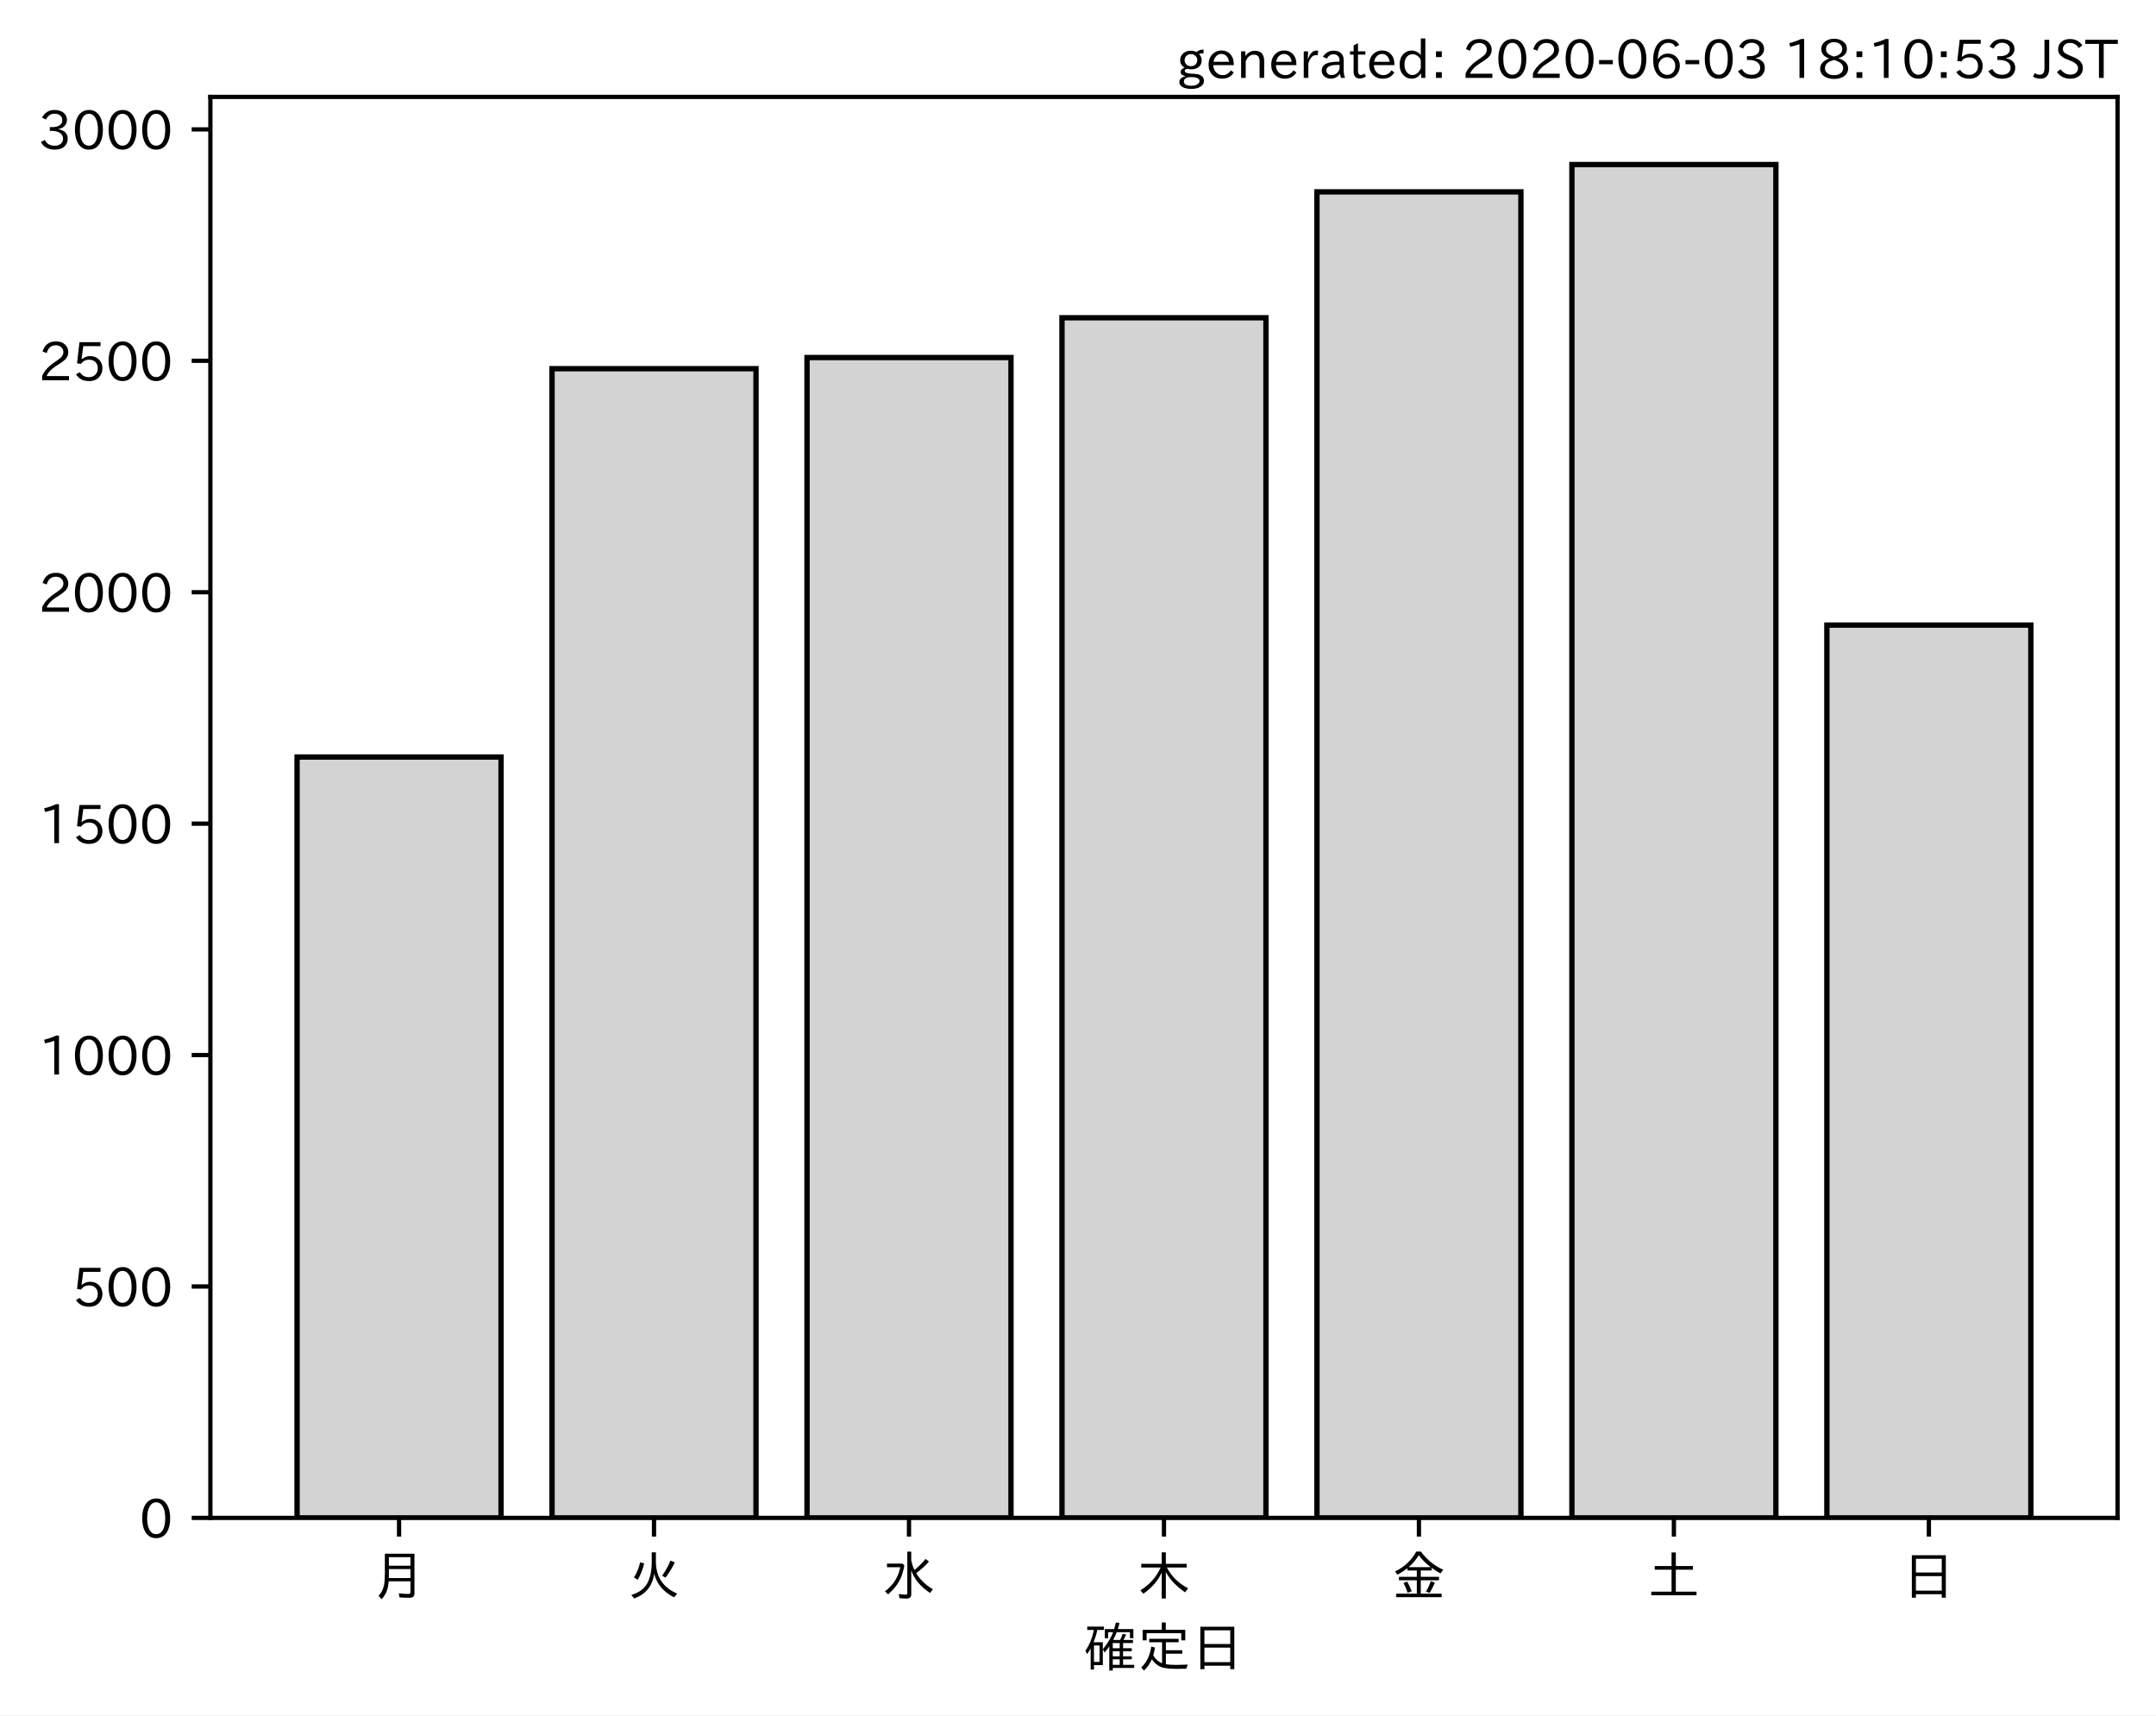
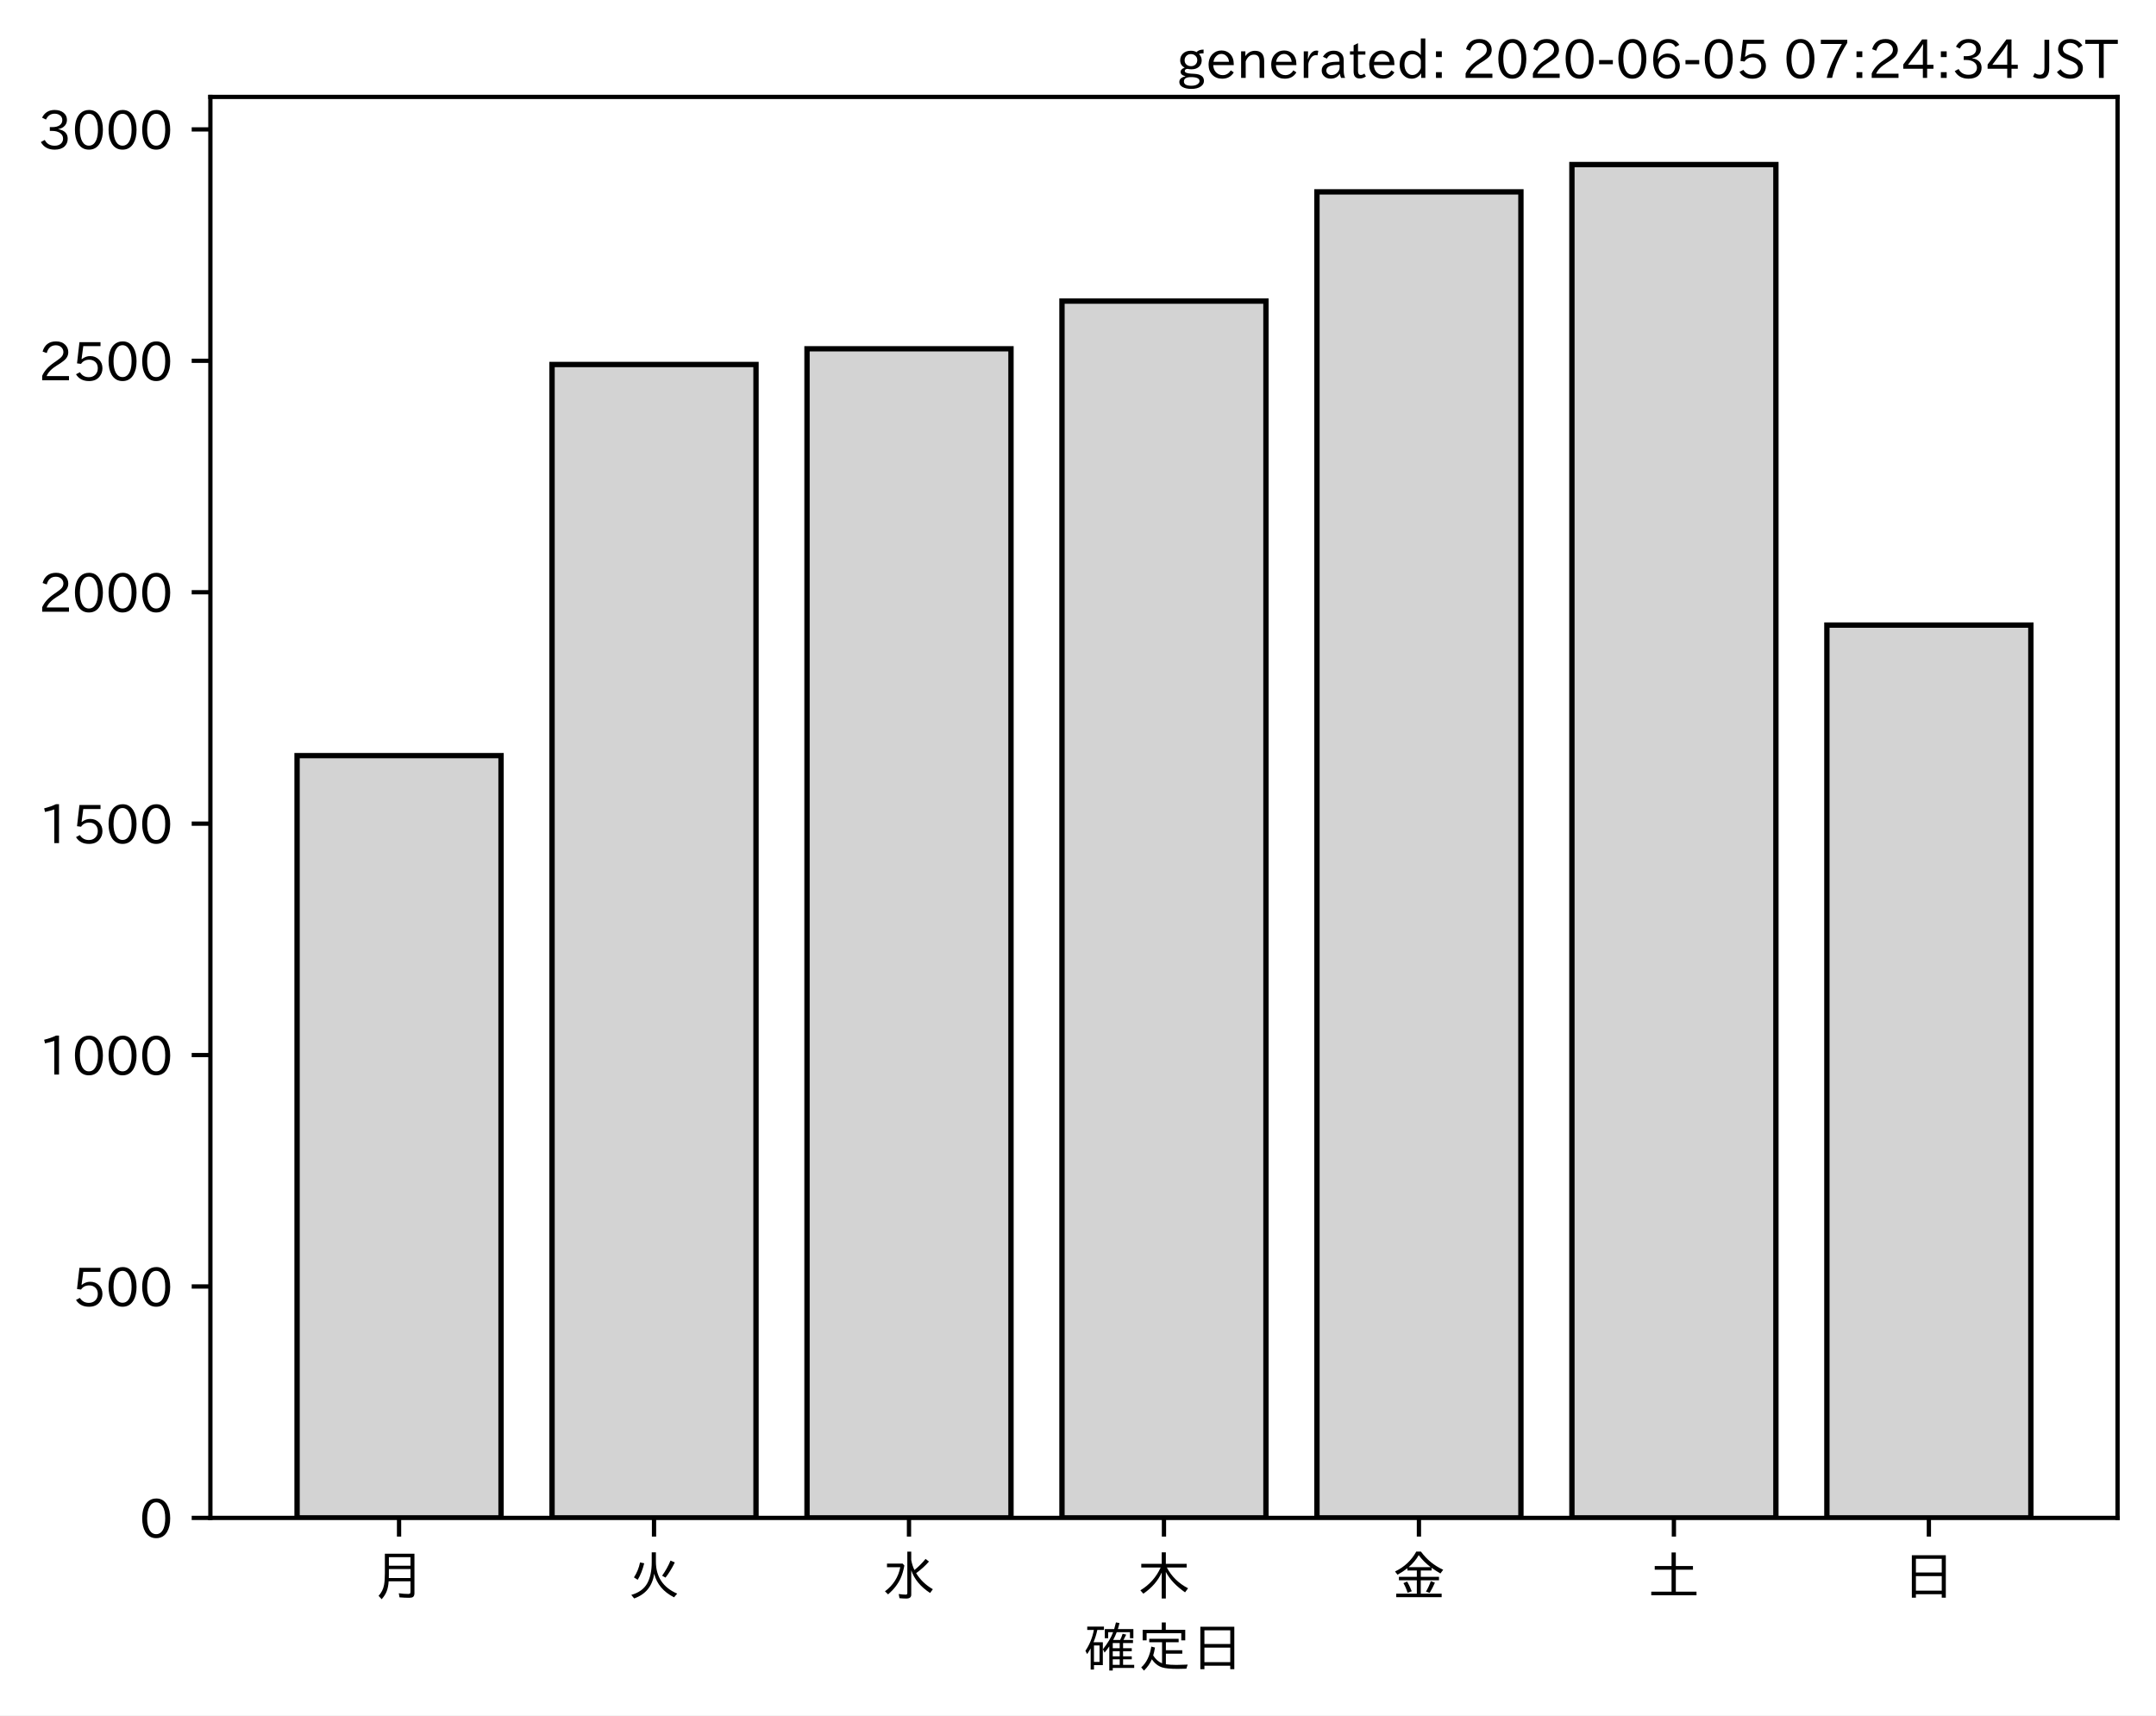
<svg xmlns="http://www.w3.org/2000/svg" xmlns:xlink="http://www.w3.org/1999/xlink" height="321.24pt" version="1.1" viewBox="0 0 403.714 321.24" width="403.714pt">
  <defs>
    <style type="text/css">
*{stroke-linecap:butt;stroke-linejoin:round;}
  </style>
  </defs>
  <g id="figure_1">
    <g id="patch_1">
      <path d="M 0 321.24  L 403.714 321.24  L 403.714 0  L 0 0  z " style="fill:#ffffff;" />
    </g>
    <g id="axes_1">
      <g id="patch_2">
        <path d="M 39.394 284.259  L 396.514 284.259  L 396.514 18.147  L 39.394 18.147  z " style="fill:#ffffff;" />
      </g>
      <g id="patch_3">
-         <path clip-path="url(#p0cfda8e1c6)" d="M 55.626 284.259  L 93.821 284.259  L 93.821 141.764  L 55.626 141.764  z " style="fill:#d3d3d3;stroke:#000000;stroke-linejoin:miter;" />
+         <path clip-path="url(#p62f81f72a9)" d="M 55.626 284.259  L 93.821 284.259  L 93.821 141.504  L 55.626 141.504  z " style="fill:#d3d3d3;stroke:#000000;stroke-linejoin:miter;" />
      </g>
      <g id="patch_4">
-         <path clip-path="url(#p0cfda8e1c6)" d="M 103.37 284.259  L 141.564 284.259  L 141.564 69.043  L 103.37 69.043  z " style="fill:#d3d3d3;stroke:#000000;stroke-linejoin:miter;" />
+         <path clip-path="url(#p62f81f72a9)" d="M 103.37 284.259  L 141.564 284.259  L 141.564 68.263  L 103.37 68.263  z " style="fill:#d3d3d3;stroke:#000000;stroke-linejoin:miter;" />
      </g>
      <g id="patch_5">
-         <path clip-path="url(#p0cfda8e1c6)" d="M 151.113 284.259  L 189.308 284.259  L 189.308 66.962  L 151.113 66.962  z " style="fill:#d3d3d3;stroke:#000000;stroke-linejoin:miter;" />
+         <path clip-path="url(#p62f81f72a9)" d="M 151.113 284.259  L 189.308 284.259  L 189.308 65.316  L 151.113 65.316  z " style="fill:#d3d3d3;stroke:#000000;stroke-linejoin:miter;" />
      </g>
      <g id="patch_6">
-         <path clip-path="url(#p0cfda8e1c6)" d="M 198.856 284.259  L 237.051 284.259  L 237.051 59.508  L 198.856 59.508  z " style="fill:#d3d3d3;stroke:#000000;stroke-linejoin:miter;" />
+         <path clip-path="url(#p62f81f72a9)" d="M 198.856 284.259  L 237.051 284.259  L 237.051 56.388  L 198.856 56.388  z " style="fill:#d3d3d3;stroke:#000000;stroke-linejoin:miter;" />
      </g>
      <g id="patch_7">
-         <path clip-path="url(#p0cfda8e1c6)" d="M 246.6 284.259  L 284.794 284.259  L 284.794 35.932  L 246.6 35.932  z " style="fill:#d3d3d3;stroke:#000000;stroke-linejoin:miter;" />
+         <path clip-path="url(#p62f81f72a9)" d="M 246.6 284.259  L 284.794 284.259  L 284.794 35.932  L 246.6 35.932  z " style="fill:#d3d3d3;stroke:#000000;stroke-linejoin:miter;" />
      </g>
      <g id="patch_8">
-         <path clip-path="url(#p0cfda8e1c6)" d="M 294.343 284.259  L 332.538 284.259  L 332.538 30.819  L 294.343 30.819  z " style="fill:#d3d3d3;stroke:#000000;stroke-linejoin:miter;" />
+         <path clip-path="url(#p62f81f72a9)" d="M 294.343 284.259  L 332.538 284.259  L 332.538 30.819  L 294.343 30.819  z " style="fill:#d3d3d3;stroke:#000000;stroke-linejoin:miter;" />
      </g>
      <g id="patch_9">
-         <path clip-path="url(#p0cfda8e1c6)" d="M 342.086 284.259  L 380.281 284.259  L 380.281 117.061  L 342.086 117.061  z " style="fill:#d3d3d3;stroke:#000000;stroke-linejoin:miter;" />
+         <path clip-path="url(#p62f81f72a9)" d="M 342.086 284.259  L 380.281 284.259  L 380.281 117.061  L 342.086 117.061  z " style="fill:#d3d3d3;stroke:#000000;stroke-linejoin:miter;" />
      </g>
      <g id="matplotlib.axis_1">
        <g id="xtick_1">
          <g id="line2d_1">
            <defs>
-               <path d="M 0 0  L 0 3.5  " id="m74210c191f" style="stroke:#000000;stroke-width:0.8;" />
-             </defs>
-             <g>
-               <use style="stroke:#000000;stroke-width:0.8;" x="74.724" xlink:href="#m74210c191f" y="284.259" />
+               <path d="M 0 0  L 0 3.5  " id="mf3c9435d3d" style="stroke:#000000;stroke-width:0.8;" />
+             </defs>
+             <g>
+               <use style="stroke:#000000;stroke-width:0.8;" x="74.724" xlink:href="#mf3c9435d3d" y="284.259" />
            </g>
          </g>
          <g id="text_1">
            <defs>
              <path d="M 78.812 77.875  L 78.812 4  Q 78.812 -1.219 76.078 -3.172  Q 73.969 -4.688 68.797 -4.688  Q 60.844 -4.688 50.828 -3.859  L 49.516 3.812  Q 58.594 2.484 67.094 2.484  Q 70.359 2.484 71.047 4.109  Q 71.391 4.891 71.391 6.844  L 71.391 26.125  L 30.516 26.125  Q 29.781 14.938 26.812 7.422  Q 24.031 0.094 17.438 -7.375  L 11.625 -0.984  Q 19.672 7.422 21.922 19.438  Q 23.438 27.688 23.438 41.406  L 23.438 77.875  z M 30.953 71.391  L 30.953 55.328  L 71.391 55.328  L 71.391 71.391  z M 30.953 49.125  L 30.953 39.938  Q 30.953 35.75 30.859 33.547  L 30.859 32.328  L 71.391 32.328  L 71.391 49.125  z " id="IPAexGothic-26376" />
            </defs>
            <g transform="translate(69.7238 298.7493)scale(0.1 -0.1)">
              <use xlink:href="#IPAexGothic-26376" />
            </g>
          </g>
        </g>
        <g id="xtick_2">
          <g id="line2d_2">
            <g>
-               <use style="stroke:#000000;stroke-width:0.8;" x="122.467" xlink:href="#m74210c191f" y="284.259" />
+               <use style="stroke:#000000;stroke-width:0.8;" x="122.467" xlink:href="#mf3c9435d3d" y="284.259" />
            </g>
          </g>
          <g id="text_2">
            <defs>
              <path d="M 53.516 80.422  L 53.516 63.188  Q 53.516 20.359 93.406 3.078  L 87.5 -3.812  Q 57.672 11.328 50.297 40.375  Q 45.359 5.672 12.797 -5.906  L 7.422 0.688  Q 28.859 6.844 37.406 22.609  Q 45.703 37.844 45.703 62.016  L 45.703 80.422  z M 12.406 33.5  Q 20.703 46.141 23.828 61.531  L 31.641 59.906  Q 27 41.312 19.438 29  z M 65.141 36.625  Q 74.656 50.047 80.906 64.984  L 88.922 61.531  Q 81.109 45.406 71.531 33.109  z " id="IPAexGothic-28779" />
            </defs>
            <g transform="translate(117.4671 298.7493)scale(0.1 -0.1)">
              <use xlink:href="#IPAexGothic-28779" />
            </g>
          </g>
        </g>
        <g id="xtick_3">
          <g id="line2d_3">
            <g>
-               <use style="stroke:#000000;stroke-width:0.8;" x="170.21" xlink:href="#m74210c191f" y="284.259" />
+               <use style="stroke:#000000;stroke-width:0.8;" x="170.21" xlink:href="#mf3c9435d3d" y="284.259" />
            </g>
          </g>
          <g id="text_3">
            <defs>
              <path d="M 54.203 65.922  Q 56.156 55.562 60.203 47.312  Q 71.578 56.453 81 68.109  L 87.406 63.188  Q 77.25 51.516 63.375 41.406  Q 75 22.609 94.672 11.375  L 89.5 4.297  Q 62.75 21.781 54.203 46.781  L 54.203 0.984  Q 54.203 -6.109 44.875 -6.109  Q 38.812 -6.109 32.172 -5.422  L 30.766 2.391  Q 38.422 1.219 44 1.219  Q 46.875 1.219 46.875 4.109  L 46.875 81.688  L 54.203 81.688  z M 8.797 59.281  L 38.094 59.281  L 41.359 55.766  Q 38.672 41.219 34.078 31.297  Q 26.656 15.375 10.891 1.703  L 4.984 7.422  Q 28.266 24.656 33.688 52.594  L 8.797 52.594  z " id="IPAexGothic-27700" />
            </defs>
            <g transform="translate(165.2104 298.7493)scale(0.1 -0.1)">
              <use xlink:href="#IPAexGothic-27700" />
            </g>
          </g>
        </g>
        <g id="xtick_4">
          <g id="line2d_4">
            <g>
-               <use style="stroke:#000000;stroke-width:0.8;" x="217.954" xlink:href="#m74210c191f" y="284.259" />
+               <use style="stroke:#000000;stroke-width:0.8;" x="217.954" xlink:href="#mf3c9435d3d" y="284.259" />
            </g>
          </g>
          <g id="text_4">
            <defs>
              <path d="M 55.422 52  Q 68.5 27 95.125 13.094  L 89.5 5.516  Q 64.594 22.797 53.516 43.703  L 53.516 -6  L 45.797 -6  L 45.797 42.672  Q 35.5 19.578 11.422 2.984  L 5.812 9.281  Q 31.453 24.75 43.797 52  L 7.516 52  L 7.516 58.891  L 45.797 58.891  L 45.797 80.469  L 53.516 80.469  L 53.516 58.891  L 92.531 58.891  L 92.531 52  z " id="IPAexGothic-26408" />
            </defs>
            <g transform="translate(212.9538 298.7493)scale(0.1 -0.1)">
              <use xlink:href="#IPAexGothic-26408" />
            </g>
          </g>
        </g>
        <g id="xtick_5">
          <g id="line2d_5">
            <g>
-               <use style="stroke:#000000;stroke-width:0.8;" x="265.697" xlink:href="#m74210c191f" y="284.259" />
+               <use style="stroke:#000000;stroke-width:0.8;" x="265.697" xlink:href="#mf3c9435d3d" y="284.259" />
            </g>
          </g>
          <g id="text_5">
            <defs>
              <path d="M 53.469 46.391  L 53.469 34.516  L 87.547 34.516  L 87.547 28.125  L 53.469 28.125  L 53.469 2.984  L 92.531 2.984  L 92.531 -3.516  L 7.516 -3.516  L 7.516 2.984  L 46.047 2.984  L 46.047 28.125  L 12.547 28.125  L 12.547 34.516  L 46.047 34.516  L 46.047 46.391  L 28.422 46.391  L 28.422 50.688  Q 19.734 43.891 9.906 38.531  L 5.219 44.578  Q 31.344 56.984 45.016 81.781  L 53.766 81.781  Q 70.359 59.234 95.453 47.797  L 90.234 40.828  Q 81.547 45.844 73.641 51.469  L 73.641 46.391  z M 72.016 52.688  Q 59.078 62.406 49.562 75.094  Q 42.828 63.141 30.812 52.688  z M 28.719 4.688  Q 26.078 13.719 21 22.797  L 27.875 25.688  Q 31.938 19.188 36.531 7.516  z M 63.188 6.891  Q 68.797 16.406 72.219 26.516  L 79.891 23.578  Q 75.922 14.156 70.125 4.5  z " id="IPAexGothic-37329" />
            </defs>
            <g transform="translate(260.6971 298.7493)scale(0.1 -0.1)">
              <use xlink:href="#IPAexGothic-37329" />
            </g>
          </g>
        </g>
        <g id="xtick_6">
          <g id="line2d_6">
            <g>
-               <use style="stroke:#000000;stroke-width:0.8;" x="313.44" xlink:href="#m74210c191f" y="284.259" />
+               <use style="stroke:#000000;stroke-width:0.8;" x="313.44" xlink:href="#mf3c9435d3d" y="284.259" />
            </g>
          </g>
          <g id="text_6">
            <defs>
              <path d="M 45.609 54.781  L 45.609 80.172  L 53.609 80.172  L 53.609 54.781  L 85.688 54.781  L 85.688 47.906  L 53.609 47.906  L 53.609 6.781  L 92.328 6.781  L 92.328 0  L 7.625 0  L 7.625 6.781  L 45.609 6.781  L 45.609 47.906  L 14.109 47.906  L 14.109 54.781  z " id="IPAexGothic-22303" />
            </defs>
            <g transform="translate(308.4404 298.7493)scale(0.1 -0.1)">
              <use xlink:href="#IPAexGothic-22303" />
            </g>
          </g>
        </g>
        <g id="xtick_7">
          <g id="line2d_7">
            <g>
-               <use style="stroke:#000000;stroke-width:0.8;" x="361.184" xlink:href="#m74210c191f" y="284.259" />
+               <use style="stroke:#000000;stroke-width:0.8;" x="361.184" xlink:href="#mf3c9435d3d" y="284.259" />
            </g>
          </g>
          <g id="text_7">
            <defs>
              <path d="M 81.734 75  L 81.734 -4.5  L 74.125 -4.5  L 74.125 2  L 25.734 2  L 25.734 -4.5  L 18.109 -4.5  L 18.109 75  z M 25.734 68.312  L 25.734 42.672  L 74.125 42.672  L 74.125 68.312  z M 25.734 35.891  L 25.734 8.688  L 74.125 8.688  L 74.125 35.891  z " id="IPAexGothic-26085" />
            </defs>
            <g transform="translate(356.1837 298.7493)scale(0.1 -0.1)">
              <use xlink:href="#IPAexGothic-26085" />
            </g>
          </g>
        </g>
        <g id="text_8">
          <defs>
            <path d="M 67.922 50.297  Q 70.562 55.281 72.609 61.812  L 79.297 60.203  Q 76.172 53.609 74.219 50.297  L 92 50.297  L 92 44.484  L 73.438 44.484  L 73.438 34.719  L 89.703 34.719  L 89.703 29.203  L 73.438 29.203  L 73.438 19.531  L 89.703 19.531  L 89.703 14.016  L 73.438 14.016  L 73.438 3.609  L 94.281 3.609  L 94.281 -2.203  L 54.109 -2.203  L 54.109 -6.984  L 47.609 -6.984  L 47.609 38.188  Q 43.062 31.547 38.812 26.609  L 35.688 32.812  Q 49.359 49.953 54.781 64.797  L 45.516 64.797  L 45.516 53.516  L 39.203 53.516  L 39.203 70.609  L 56.781 70.609  Q 58.594 76.609 60.109 83.109  L 66.703 81.891  Q 65.234 75.531 63.625 70.609  L 92.719 70.609  L 92.719 53.516  L 86.328 53.516  L 86.328 64.797  L 61.531 64.797  Q 58.547 56.984 54.891 50.297  z M 67.141 44.484  L 54.109 44.484  L 54.109 34.719  L 67.141 34.719  z M 67.141 29.203  L 54.109 29.203  L 54.109 19.531  L 67.141 19.531  z M 67.141 14.016  L 54.109 14.016  L 54.109 3.609  L 67.141 3.609  z M 18.109 46  L 35.547 46  L 35.547 3.078  L 18.953 3.078  L 18.953 -5.125  L 12.75 -5.125  L 12.75 34.469  Q 10.156 29.734 6.156 23.781  L 2.938 29.984  Q 14.547 47.078 18.75 69  L 6.344 69  L 6.344 75.297  L 37.641 75.297  L 37.641 69  L 25.25 69  L 24.953 68.016  Q 22.75 57.234 18.109 46  z M 18.953 39.891  L 18.953 9.188  L 29.344 9.188  L 29.344 39.891  z " id="IPAexGothic-30906" />
            <path d="M 53.609 4.734  Q 61.422 3.516 73.578 3.516  Q 81.109 3.516 94.578 4.109  Q 93.172 0.922 92 -3.562  Q 81.781 -3.906 75.688 -3.906  Q 55.766 -3.906 46.922 -1.219  Q 35.297 2.391 27.344 14.109  Q 22.516 2.547 12.594 -7.172  L 7.422 -1.172  Q 22.125 11.859 26.312 37.797  L 33.203 35.984  Q 31.734 27.438 29.828 21.188  Q 36.531 10.594 46.438 6.5  L 46.438 46  L 22.406 46  L 22.406 52.391  L 77.484 52.391  L 77.484 46  L 53.609 46  L 53.609 31  L 84.328 31  L 84.328 24.516  L 53.609 24.516  z M 53.422 69.188  L 89.844 69.188  L 89.844 49.469  L 82.422 49.469  L 82.422 62.891  L 17.531 62.891  L 17.531 49.469  L 10.109 49.469  L 10.109 69.188  L 45.906 69.188  L 45.906 83.016  L 53.422 83.016  z " id="IPAexGothic-23450" />
          </defs>
          <g transform="translate(202.9538 312.1399)scale(0.1 -0.1)">
            <use xlink:href="#IPAexGothic-30906" />
            <use x="100" xlink:href="#IPAexGothic-23450" />
            <use x="200" xlink:href="#IPAexGothic-26085" />
          </g>
        </g>
      </g>
      <g id="matplotlib.axis_2">
        <g id="ytick_1">
          <g id="line2d_8">
            <defs>
-               <path d="M 0 0  L -3.5 0  " id="m6ccebead16" style="stroke:#000000;stroke-width:0.8;" />
-             </defs>
-             <g>
-               <use style="stroke:#000000;stroke-width:0.8;" x="39.394" xlink:href="#m6ccebead16" y="284.259" />
+               <path d="M 0 0  L -3.5 0  " id="m1f84d000ef" style="stroke:#000000;stroke-width:0.8;" />
+             </defs>
+             <g>
+               <use style="stroke:#000000;stroke-width:0.8;" x="39.394" xlink:href="#m1f84d000ef" y="284.259" />
            </g>
          </g>
          <g id="text_9">
            <defs>
              <path d="M 31.844 73.828  Q 45.016 73.828 52.094 61.625  Q 57.719 51.953 57.719 36.625  Q 57.719 21.438 52.094 11.578  Q 45.125 -0.484 31.5 -0.484  Q 17.922 -0.484 10.938 11.578  Q 5.328 21.438 5.328 36.719  Q 5.328 58.016 15.625 67.719  Q 22.172 73.828 31.844 73.828  z M 31.5 66.656  Q 23.688 66.656 19.188 58.734  Q 14.594 50.734 14.594 36.625  Q 14.594 22.75 19.094 14.797  Q 23.641 6.984 31.5 6.984  Q 40.922 6.984 45.453 18.016  Q 48.438 25.344 48.438 37.109  Q 48.438 50.875 43.844 58.734  Q 39.203 66.656 31.5 66.656  z " id="IPAexGothic-48" />
            </defs>
            <g transform="translate(26.09531 288.0039)scale(0.1 -0.1)">
              <use xlink:href="#IPAexGothic-48" />
            </g>
          </g>
        </g>
        <g id="ytick_2">
          <g id="line2d_9">
            <g>
-               <use style="stroke:#000000;stroke-width:0.8;" x="39.394" xlink:href="#m6ccebead16" y="240.921" />
+               <use style="stroke:#000000;stroke-width:0.8;" x="39.394" xlink:href="#m1f84d000ef" y="240.921" />
            </g>
          </g>
          <g id="text_10">
            <defs>
              <path d="M 18.406 40.672  Q 25.531 46.297 33.938 46.297  Q 44 46.297 50.641 39.5  Q 56.844 33.016 56.844 23.391  Q 56.844 14.656 51.516 8.016  Q 44.828 -0.484 31.734 -0.484  Q 14.984 -0.484 7.328 12.25  L 14.656 16.062  Q 20.453 6.781 31.453 6.781  Q 38.531 6.781 43.266 11.188  Q 48.141 15.828 48.141 23.484  Q 48.141 30.719 43.844 35.016  Q 39.359 39.5 32.125 39.5  Q 21.969 39.5 16.75 31.688  L 9.234 32.672  L 13.812 72.406  L 53.219 72.406  L 53.219 64.891  L 20.953 64.891  L 17.719 40.672  z " id="IPAexGothic-53" />
            </defs>
            <g transform="translate(13.49844 244.666)scale(0.1 -0.1)">
              <use xlink:href="#IPAexGothic-53" />
              <use x="62.988" xlink:href="#IPAexGothic-48" />
              <use x="125.977" xlink:href="#IPAexGothic-48" />
            </g>
          </g>
        </g>
        <g id="ytick_3">
          <g id="line2d_10">
            <g>
-               <use style="stroke:#000000;stroke-width:0.8;" x="39.394" xlink:href="#m6ccebead16" y="197.583" />
+               <use style="stroke:#000000;stroke-width:0.8;" x="39.394" xlink:href="#m1f84d000ef" y="197.583" />
            </g>
          </g>
          <g id="text_11">
            <defs>
              <path d="M 38.484 0.984  L 29.688 0.984  L 29.688 64.109  Q 21.438 61.281 12.312 59.328  L 10.688 66.109  Q 23.734 69.391 32.906 73.922  L 38.484 73.922  z " id="IPAexGothic-49" />
            </defs>
            <g transform="translate(7.2 201.3282)scale(0.1 -0.1)">
              <use xlink:href="#IPAexGothic-49" />
              <use x="62.988" xlink:href="#IPAexGothic-48" />
              <use x="125.977" xlink:href="#IPAexGothic-48" />
              <use x="188.965" xlink:href="#IPAexGothic-48" />
            </g>
          </g>
        </g>
        <g id="ytick_4">
          <g id="line2d_11">
            <g>
-               <use style="stroke:#000000;stroke-width:0.8;" x="39.394" xlink:href="#m6ccebead16" y="154.245" />
+               <use style="stroke:#000000;stroke-width:0.8;" x="39.394" xlink:href="#m1f84d000ef" y="154.245" />
            </g>
          </g>
          <g id="text_12">
            <g transform="translate(7.2 157.9903)scale(0.1 -0.1)">
              <use xlink:href="#IPAexGothic-49" />
              <use x="62.988" xlink:href="#IPAexGothic-53" />
              <use x="125.977" xlink:href="#IPAexGothic-48" />
              <use x="188.965" xlink:href="#IPAexGothic-48" />
            </g>
          </g>
        </g>
        <g id="ytick_5">
          <g id="line2d_12">
            <g>
-               <use style="stroke:#000000;stroke-width:0.8;" x="39.394" xlink:href="#m6ccebead16" y="110.907" />
+               <use style="stroke:#000000;stroke-width:0.8;" x="39.394" xlink:href="#m1f84d000ef" y="110.907" />
            </g>
          </g>
          <g id="text_13">
            <defs>
              <path d="M 57.172 0.984  L 6.984 0.984  L 6.984 9.281  Q 12.891 23.047 29.594 34.422  L 32.375 36.281  Q 40.922 42.141 43.609 45.406  Q 46.688 49.266 46.688 53.812  Q 46.688 58.938 43.062 62.547  Q 39.062 66.547 32.562 66.547  Q 19.531 66.547 15.484 52  L 7.766 54.781  Q 13.328 73.828 33.062 73.828  Q 43.844 73.828 50.25 67.438  Q 55.859 61.672 55.859 53.516  Q 55.859 47.469 52.25 42.531  Q 48.922 37.75 36.969 30.281  L 34.859 29  Q 19.625 19.578 15.281 8.891  L 57.172 8.891  z " id="IPAexGothic-50" />
            </defs>
            <g transform="translate(7.2 114.6524)scale(0.1 -0.1)">
              <use xlink:href="#IPAexGothic-50" />
              <use x="62.988" xlink:href="#IPAexGothic-48" />
              <use x="125.977" xlink:href="#IPAexGothic-48" />
              <use x="188.965" xlink:href="#IPAexGothic-48" />
            </g>
          </g>
        </g>
        <g id="ytick_6">
          <g id="line2d_13">
            <g>
-               <use style="stroke:#000000;stroke-width:0.8;" x="39.394" xlink:href="#m6ccebead16" y="67.569" />
+               <use style="stroke:#000000;stroke-width:0.8;" x="39.394" xlink:href="#m1f84d000ef" y="67.569" />
            </g>
          </g>
          <g id="text_14">
            <g transform="translate(7.2 71.31447)scale(0.1 -0.1)">
              <use xlink:href="#IPAexGothic-50" />
              <use x="62.988" xlink:href="#IPAexGothic-53" />
              <use x="125.977" xlink:href="#IPAexGothic-48" />
              <use x="188.965" xlink:href="#IPAexGothic-48" />
            </g>
          </g>
        </g>
        <g id="ytick_7">
          <g id="line2d_14">
            <g>
-               <use style="stroke:#000000;stroke-width:0.8;" x="39.394" xlink:href="#m6ccebead16" y="24.231" />
+               <use style="stroke:#000000;stroke-width:0.8;" x="39.394" xlink:href="#m1f84d000ef" y="24.231" />
            </g>
          </g>
          <g id="text_15">
            <defs>
              <path d="M 37.203 37.797  Q 54.781 34.625 54.781 19.969  Q 54.781 11.188 48.875 5.562  Q 42.328 -0.484 30.375 -0.484  Q 12.453 -0.484 4.5 13.766  L 11.812 17.672  Q 17.328 6.891 30.281 6.891  Q 37.891 6.891 42.094 10.797  Q 46.094 14.5 46.094 20.172  Q 46.094 26.859 40.094 30.906  Q 34.625 34.578 25.688 34.578  L 21.297 34.578  L 21.297 41.703  L 25.875 41.703  Q 34.859 41.703 39.594 45.125  Q 44.672 48.734 44.672 54.828  Q 44.672 61.469 38.969 64.656  Q 35.297 66.844 30.172 66.844  Q 19.344 66.844 14.109 55.906  L 6.781 59.422  Q 14.016 73.828 30.281 73.828  Q 40.578 73.828 46.969 68.656  Q 53.375 63.578 53.375 55.219  Q 53.375 47.312 47.172 42.281  Q 43.172 39.062 37.203 38.188  z " id="IPAexGothic-51" />
            </defs>
            <g transform="translate(7.2 27.97658)scale(0.1 -0.1)">
              <use xlink:href="#IPAexGothic-51" />
              <use x="62.988" xlink:href="#IPAexGothic-48" />
              <use x="125.977" xlink:href="#IPAexGothic-48" />
              <use x="188.965" xlink:href="#IPAexGothic-48" />
            </g>
          </g>
        </g>
      </g>
      <g id="patch_10">
        <path d="M 39.394 284.259  L 39.394 18.147  " style="fill:none;stroke:#000000;stroke-linecap:square;stroke-linejoin:miter;stroke-width:0.8;" />
      </g>
      <g id="patch_11">
        <path d="M 396.514 284.259  L 396.514 18.147  " style="fill:none;stroke:#000000;stroke-linecap:square;stroke-linejoin:miter;stroke-width:0.8;" />
      </g>
      <g id="patch_12">
        <path d="M 39.394 284.259  L 396.514 284.259  " style="fill:none;stroke:#000000;stroke-linecap:square;stroke-linejoin:miter;stroke-width:0.8;" />
      </g>
      <g id="patch_13">
        <path d="M 39.394 18.147  L 396.514 18.147  " style="fill:none;stroke:#000000;stroke-linecap:square;stroke-linejoin:miter;stroke-width:0.8;" />
      </g>
    </g>
    <g id="text_16">
      <defs>
        <path d="M 20.797 17.969  Q 15.719 17.531 15.719 14.062  Q 15.719 9.578 27.547 8.984  L 33.297 8.688  Q 51.609 7.766 51.609 -4.594  Q 51.609 -10.938 45.703 -14.984  Q 39.359 -19.578 28.031 -19.578  Q 17.781 -19.578 11.531 -16.062  Q 5.516 -12.641 5.516 -6.688  Q 5.516 1.312 16.797 3.859  L 16.797 4.203  Q 7.906 6.453 7.906 12.156  Q 7.906 17.438 15.531 20.266  Q 7.125 24.609 7.125 34.078  Q 7.125 41.406 12.016 46.297  Q 17.625 51.906 27.156 51.906  Q 33.203 51.906 37.844 49.266  Q 41.406 53.953 50.922 54.109  L 50.922 47.078  Q 44.344 46.922 42.234 45.906  Q 47.406 40.828 47.406 33.891  Q 47.406 27 42.719 22.266  Q 37.5 17.094 28.328 17.094  Q 24.422 17.094 20.797 17.969  z M 27.094 45.609  Q 22.016 45.609 18.703 42.281  Q 15.438 39.016 15.438 34.078  Q 15.438 29.25 18.5 26.312  Q 21.828 23 27.438 23  Q 32.719 23 35.891 26.219  Q 39.109 29.391 39.109 34.422  Q 39.109 39.016 35.891 42.188  Q 32.516 45.609 27.094 45.609  z M 27.391 2.484  Q 14.109 2.484 14.109 -5.719  Q 14.109 -13.672 28.125 -13.672  Q 37.156 -13.672 41.219 -9.469  Q 43.312 -7.516 43.312 -4.891  Q 43.312 2.484 27.391 2.484  z " id="IPAexGothic-103" />
        <path d="M 13.484 24.906  Q 13.922 16.266 18.891 11.281  Q 23.969 6.203 31.203 6.203  Q 40.719 6.203 46.297 15.094  L 51.906 11.375  Q 44.828 -0.484 30.172 -0.484  Q 19.094 -0.484 11.969 6.594  Q 4.781 13.812 4.781 25.641  Q 4.781 38.188 12.312 45.703  Q 19 52.391 29 52.391  Q 38.422 52.391 44.781 46.188  Q 51.906 38.969 51.906 26.906  L 51.906 24.906  z M 43.062 31.203  Q 42.328 37.984 38.281 41.891  Q 34.281 45.906 28.812 45.906  Q 22.469 45.906 17.969 40.484  Q 14.891 36.812 13.969 31.203  z " id="IPAexGothic-101" />
        <path d="M 52 0.984  L 43.406 0.984  L 43.406 31.891  Q 43.406 44.578 32.906 44.578  Q 22.312 44.578 17.391 31.891  L 17.391 0.984  L 8.797 0.984  L 8.797 50.781  L 16.797 50.781  L 16.797 41.797  Q 23.828 51.812 34.719 51.812  Q 52 51.812 52 32.375  z " id="IPAexGothic-110" />
        <path d="M 36.078 51.812  L 34.578 43.266  Q 32.906 43.609 31.594 43.609  Q 25.828 43.609 22.078 38.188  Q 17.391 31.344 17.391 26.172  L 17.391 0.984  L 8.797 0.984  L 8.797 50.781  L 16.891 50.781  L 16.5 35.984  L 16.703 35.984  Q 22.219 52.203 32.766 52.203  Q 34.469 52.203 36.078 51.812  z " id="IPAexGothic-114" />
        <path d="M 49.312 0.984  L 41.75 0.984  Q 39.984 4.734 39.547 8.688  L 39.203 8.688  Q 33.547 -0.391 22.312 -0.391  Q 14.594 -0.391 9.719 4.5  Q 5.422 8.797 5.422 14.984  Q 5.422 30.422 32.031 31.203  L 38.719 31.391  L 38.719 33.984  Q 38.719 39.203 35.75 42.188  Q 32.625 45.312 27.734 45.312  Q 19.344 45.312 15.141 37.156  L 7.719 40.578  Q 14.656 52 27.938 52  Q 37.109 52 42.047 46.875  Q 46.625 42.281 46.625 33.891  L 46.625 15.578  Q 46.625 6.25 49.312 0.984  z M 38.922 25.391  L 33.453 25.297  Q 14.109 24.859 14.109 14.891  Q 14.109 11.375 16.406 9.078  Q 19.234 6.297 23.828 6.297  Q 30.219 6.297 34.906 10.984  Q 38.922 15.141 38.922 21  z " id="IPAexGothic-97" />
        <path d="M 33.203 3.766  Q 27.641 -0.094 21.828 -0.094  Q 10.203 -0.094 10.203 12.984  L 10.203 44.672  L 3.422 44.672  L 3.422 50.781  L 10.203 50.781  L 10.203 61.969  L 18.406 66.062  L 18.406 50.781  L 32.234 50.781  L 32.234 44.672  L 18.406 44.672  L 18.406 14.156  Q 18.406 6.5 23.641 6.5  Q 27.156 6.5 30.328 9.188  z " id="IPAexGothic-116" />
        <path d="M 52.984 0.984  L 45.172 0.984  L 45.172 9.672  Q 38.141 -0.484 27.391 -0.484  Q 18.453 -0.484 12.312 5.812  Q 4.891 13.188 4.891 25.984  Q 4.891 38.531 12.062 45.906  Q 18.266 52.203 27.391 52.203  Q 37.25 52.203 44.484 43.891  L 44.484 74.906  L 52.984 74.906  z M 44.484 20.359  L 44.484 32.766  Q 44.484 37.703 38.375 42.281  Q 34.078 45.406 28.953 45.406  Q 23.188 45.406 19.188 41.406  Q 13.875 36.078 13.875 26.219  Q 13.875 17.328 18.266 11.719  Q 22.516 6.391 28.859 6.391  Q 36.281 6.391 41.5 13.672  Q 44.484 17.719 44.484 20.359  z " id="IPAexGothic-100" />
        <path d="M 21.391 39.984  L 10.5 39.984  L 10.5 50.781  L 21.391 50.781  z M 21.391 0.984  L 10.5 0.984  L 10.5 11.766  L 21.391 11.766  z " id="IPAexGothic-58" />
        <path id="IPAexGothic-32" />
        <path d="M 30.766 26.609  L 4.984 26.609  L 4.984 34.422  L 30.766 34.422  z " id="IPAexGothic-45" />
        <path d="M 16.5 36.375  Q 23.578 46.578 34.906 46.578  Q 45.406 46.578 51.812 39.266  Q 57.422 32.906 57.422 23.781  Q 57.422 13.812 51.125 6.781  Q 44.578 -0.484 34.031 -0.484  Q 21.484 -0.484 14.406 9.078  Q 7.516 18.406 7.516 34.812  Q 7.516 53.516 15.828 64.203  Q 23.344 73.828 35.5 73.828  Q 49.859 73.828 56.391 62.891  L 49.219 58.984  Q 45.219 66.656 35.938 66.656  Q 17.484 66.656 16.109 36.375  z M 33.453 39.797  Q 26.312 39.797 21.625 34.469  Q 17.438 29.688 17.438 24.078  Q 17.438 18.062 21.141 13.188  Q 26.125 6.688 33.734 6.688  Q 41.703 6.688 45.953 13.188  Q 48.828 17.625 48.828 23.484  Q 48.828 30.375 45.016 34.812  Q 40.625 39.797 33.453 39.797  z " id="IPAexGothic-54" />
-         <path d="M 39.703 37.891  Q 57.812 31.734 57.812 18.703  Q 57.812 8.453 48.438 3.078  Q 41.609 -0.875 31.5 -0.875  Q 21.344 -0.875 14.5 3.078  Q 5.422 8.297 5.422 18.406  Q 5.422 31.062 22.016 37.203  L 22.016 37.5  Q 7.516 42.719 7.516 54.828  Q 7.516 64.062 15.328 69.625  Q 21.969 74.312 31.547 74.312  Q 42.234 74.312 48.922 68.797  Q 55.516 63.578 55.516 55.719  Q 55.516 42.281 39.703 38.188  z M 31.594 41.016  Q 46.828 44.625 46.828 55.125  Q 46.828 61.188 41.797 64.844  Q 37.703 67.922 31.5 67.922  Q 25.094 67.922 20.797 64.5  Q 16.406 60.891 16.406 55.031  Q 16.406 49.219 21.094 45.703  Q 23.344 43.891 26.906 42.531  Q 31 40.875 31.594 41.016  z M 30.906 34.516  Q 14.406 30.172 14.406 19  Q 14.406 12.109 20.516 8.688  Q 25.094 6.109 31.391 6.109  Q 40.234 6.109 45.016 10.891  Q 48.531 14.406 48.531 19.531  Q 48.531 24.906 43.656 28.906  Q 40.766 31.156 36.719 32.812  Q 31.984 34.719 30.906 34.516  z " id="IPAexGothic-56" />
+         <path d="M 56.203 66.609  Q 34.969 32.906 27.781 0.984  L 17.672 0.984  Q 24.703 28.656 46.094 64.5  L 6.688 64.5  L 6.688 72.406  L 56.203 72.406  z " id="IPAexGothic-55" />
+         <path d="M 59.578 18.109  L 47.797 18.109  L 47.797 0.984  L 39.797 0.984  L 39.797 18.109  L 3.078 18.109  L 3.078 26.125  L 38.375 73.094  L 47.797 73.094  L 47.797 25.531  L 59.578 25.531  z M 40.281 64.203  L 39.984 64.203  Q 35.594 57.125 31.297 51.312  L 11.859 25.531  L 39.797 25.531  L 39.797 49.125  Q 39.797 54.391 40.281 64.203  z " id="IPAexGothic-52" />
        <path d="M 28.422 72.406  L 28.422 19.281  Q 28.422 -0.484 11.922 -0.484  Q 4.734 -0.484 -1.953 3.266  L 1.312 10.062  Q 5.906 6.984 10.844 6.984  Q 19.531 6.984 19.531 18.797  L 19.531 72.406  z " id="IPAexGothic-74" />
        <path d="M 45.609 56.891  Q 40.047 66.547 28.953 66.547  Q 22.703 66.547 18.953 62.641  Q 16.062 59.422 16.062 55.219  Q 16.062 50.594 19.781 47.609  Q 22.562 45.516 31 42  L 34.375 40.578  Q 45.703 36.031 49.859 30.516  Q 53.469 25.688 53.469 19.672  Q 53.469 10.062 46.391 4.5  Q 39.984 -0.484 30.172 -0.484  Q 13.766 -0.484 4.891 11.969  L 11.766 17.188  Q 18.797 7.172 30.281 7.172  Q 35.75 7.172 39.594 9.766  Q 44.391 13.234 44.391 19  Q 44.391 23.484 40.875 27  Q 37.109 30.609 27 34.469  L 24.078 35.594  Q 7.078 42.094 7.078 54.391  Q 7.078 62.594 12.594 67.922  Q 18.797 73.828 29.109 73.828  Q 44.391 73.828 52.484 61.812  z " id="IPAexGothic-83" />
        <path d="M 60.406 64.703  L 33.984 64.703  L 33.984 0.984  L 25.094 0.984  L 25.094 64.703  L -0.484 64.703  L -0.484 72.406  L 60.406 72.406  z " id="IPAexGothic-84" />
      </defs>
      <g transform="translate(220.2794 14.69063)scale(0.1 -0.1)">
        <use xlink:href="#IPAexGothic-103" />
        <use x="55.518" xlink:href="#IPAexGothic-101" />
        <use x="112.402" xlink:href="#IPAexGothic-110" />
        <use x="172.803" xlink:href="#IPAexGothic-101" />
        <use x="229.688" xlink:href="#IPAexGothic-114" />
        <use x="266.699" xlink:href="#IPAexGothic-97" />
        <use x="321.68" xlink:href="#IPAexGothic-116" />
        <use x="356.299" xlink:href="#IPAexGothic-101" />
        <use x="413.184" xlink:href="#IPAexGothic-100" />
        <use x="475.586" xlink:href="#IPAexGothic-58" />
        <use x="507.568" xlink:href="#IPAexGothic-32" />
        <use x="534.57" xlink:href="#IPAexGothic-50" />
        <use x="597.559" xlink:href="#IPAexGothic-48" />
        <use x="660.547" xlink:href="#IPAexGothic-50" />
        <use x="723.535" xlink:href="#IPAexGothic-48" />
        <use x="786.523" xlink:href="#IPAexGothic-45" />
        <use x="822.314" xlink:href="#IPAexGothic-48" />
        <use x="885.303" xlink:href="#IPAexGothic-54" />
        <use x="948.291" xlink:href="#IPAexGothic-45" />
        <use x="984.082" xlink:href="#IPAexGothic-48" />
-         <use x="1047.07" xlink:href="#IPAexGothic-51" />
+         <use x="1047.07" xlink:href="#IPAexGothic-53" />
        <use x="1110.059" xlink:href="#IPAexGothic-32" />
-         <use x="1137.061" xlink:href="#IPAexGothic-49" />
-         <use x="1200.049" xlink:href="#IPAexGothic-56" />
+         <use x="1137.061" xlink:href="#IPAexGothic-48" />
+         <use x="1200.049" xlink:href="#IPAexGothic-55" />
        <use x="1263.037" xlink:href="#IPAexGothic-58" />
-         <use x="1295.02" xlink:href="#IPAexGothic-49" />
-         <use x="1358.008" xlink:href="#IPAexGothic-48" />
+         <use x="1295.02" xlink:href="#IPAexGothic-50" />
+         <use x="1358.008" xlink:href="#IPAexGothic-52" />
        <use x="1420.996" xlink:href="#IPAexGothic-58" />
-         <use x="1452.979" xlink:href="#IPAexGothic-53" />
-         <use x="1515.967" xlink:href="#IPAexGothic-51" />
+         <use x="1452.979" xlink:href="#IPAexGothic-51" />
+         <use x="1515.967" xlink:href="#IPAexGothic-52" />
        <use x="1578.955" xlink:href="#IPAexGothic-32" />
        <use x="1605.957" xlink:href="#IPAexGothic-74" />
        <use x="1643.945" xlink:href="#IPAexGothic-83" />
        <use x="1702.441" xlink:href="#IPAexGothic-84" />
      </g>
    </g>
  </g>
  <defs>
-     <clipPath id="p0cfda8e1c6">
+     <clipPath id="p62f81f72a9">
      <rect height="266.112" width="357.12" x="39.394" y="18.147" />
    </clipPath>
  </defs>
</svg>
